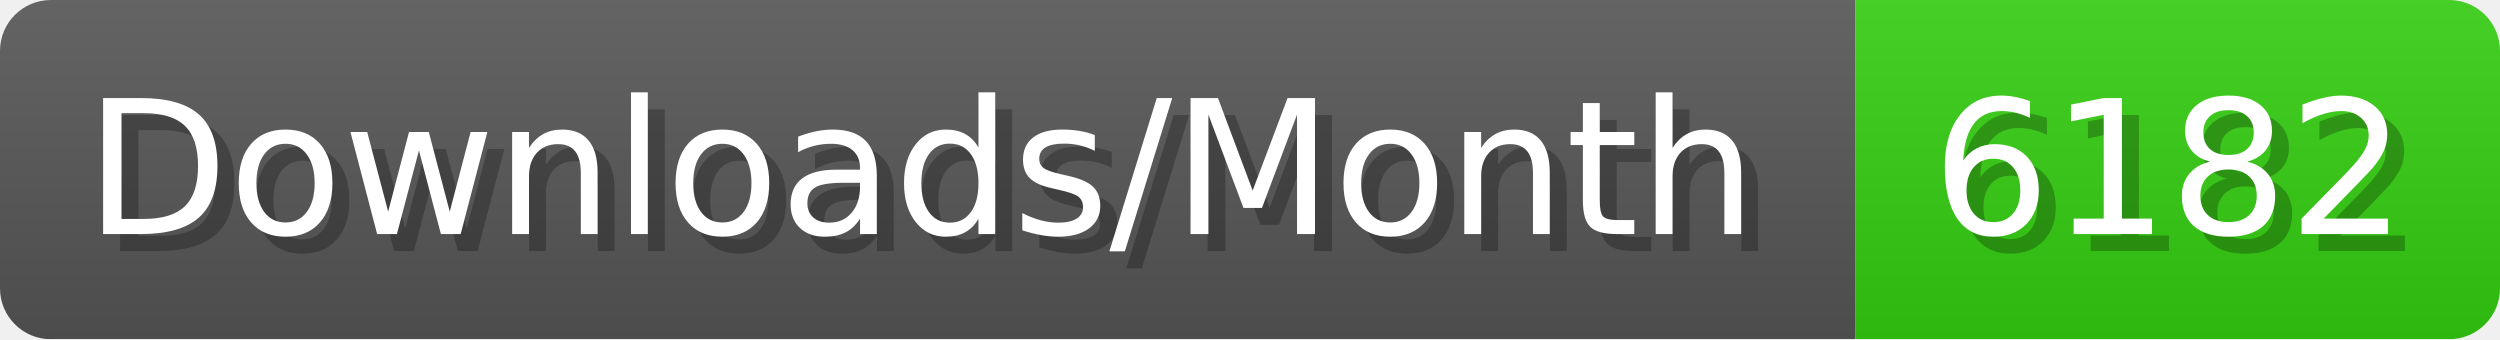
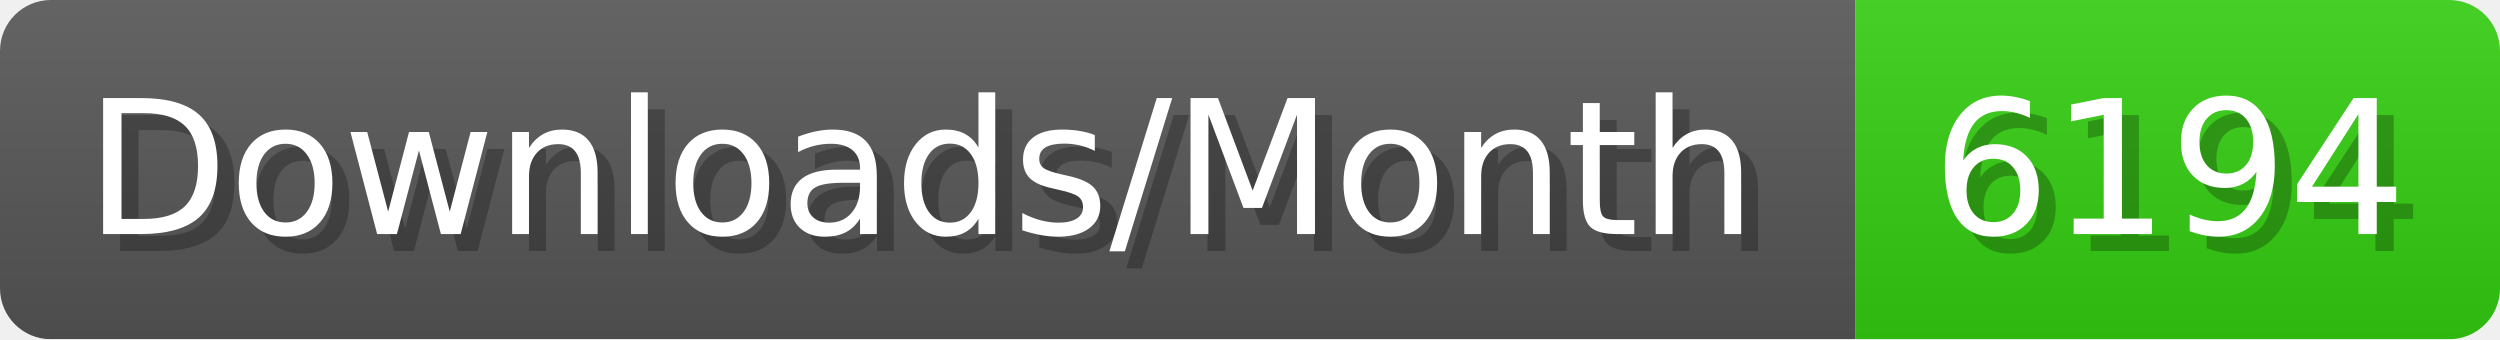
- <svg xmlns="http://www.w3.org/2000/svg" width="147.4" height="20" viewBox="0 0 1474 200" role="img" aria-label="Downloads/Month: 6182">
+ <svg xmlns="http://www.w3.org/2000/svg" width="147.4" height="20" viewBox="0 0 1474 200" role="img" aria-label="Downloads/Month: 6194">
  <linearGradient id="YlXUI" x2="0" y2="100%">
    <stop offset="0" stop-opacity=".1" stop-color="#EEE" />
    <stop offset="1" stop-opacity=".1" />
  </linearGradient>
  <mask id="JHhop">
    <rect width="1474" height="200" rx="30" fill="#FFF" />
  </mask>
  <g mask="url(#JHhop)">
    <rect width="1094" height="200" fill="#555" />
    <rect width="380" height="200" fill="#3C1" x="1094" />
    <rect width="1474" height="200" fill="url(#YlXUI)" />
  </g>
  <g aria-hidden="true" fill="#fff" text-anchor="start" font-family="Verdana,DejaVu Sans,sans-serif" font-size="110">
    <text x="60" y="148" textLength="994" fill="#000" opacity="0.25">Downloads/Month</text>
    <text x="50" y="138" textLength="994">Downloads/Month</text>
-     <text x="1149" y="148" textLength="280" fill="#000" opacity="0.25">6182</text>
-     <text x="1139" y="138" textLength="280">6182</text>
+     <text x="1149" y="148" textLength="280" fill="#000" opacity="0.25">6194</text>
+     <text x="1139" y="138" textLength="280">6194</text>
  </g>
</svg>
